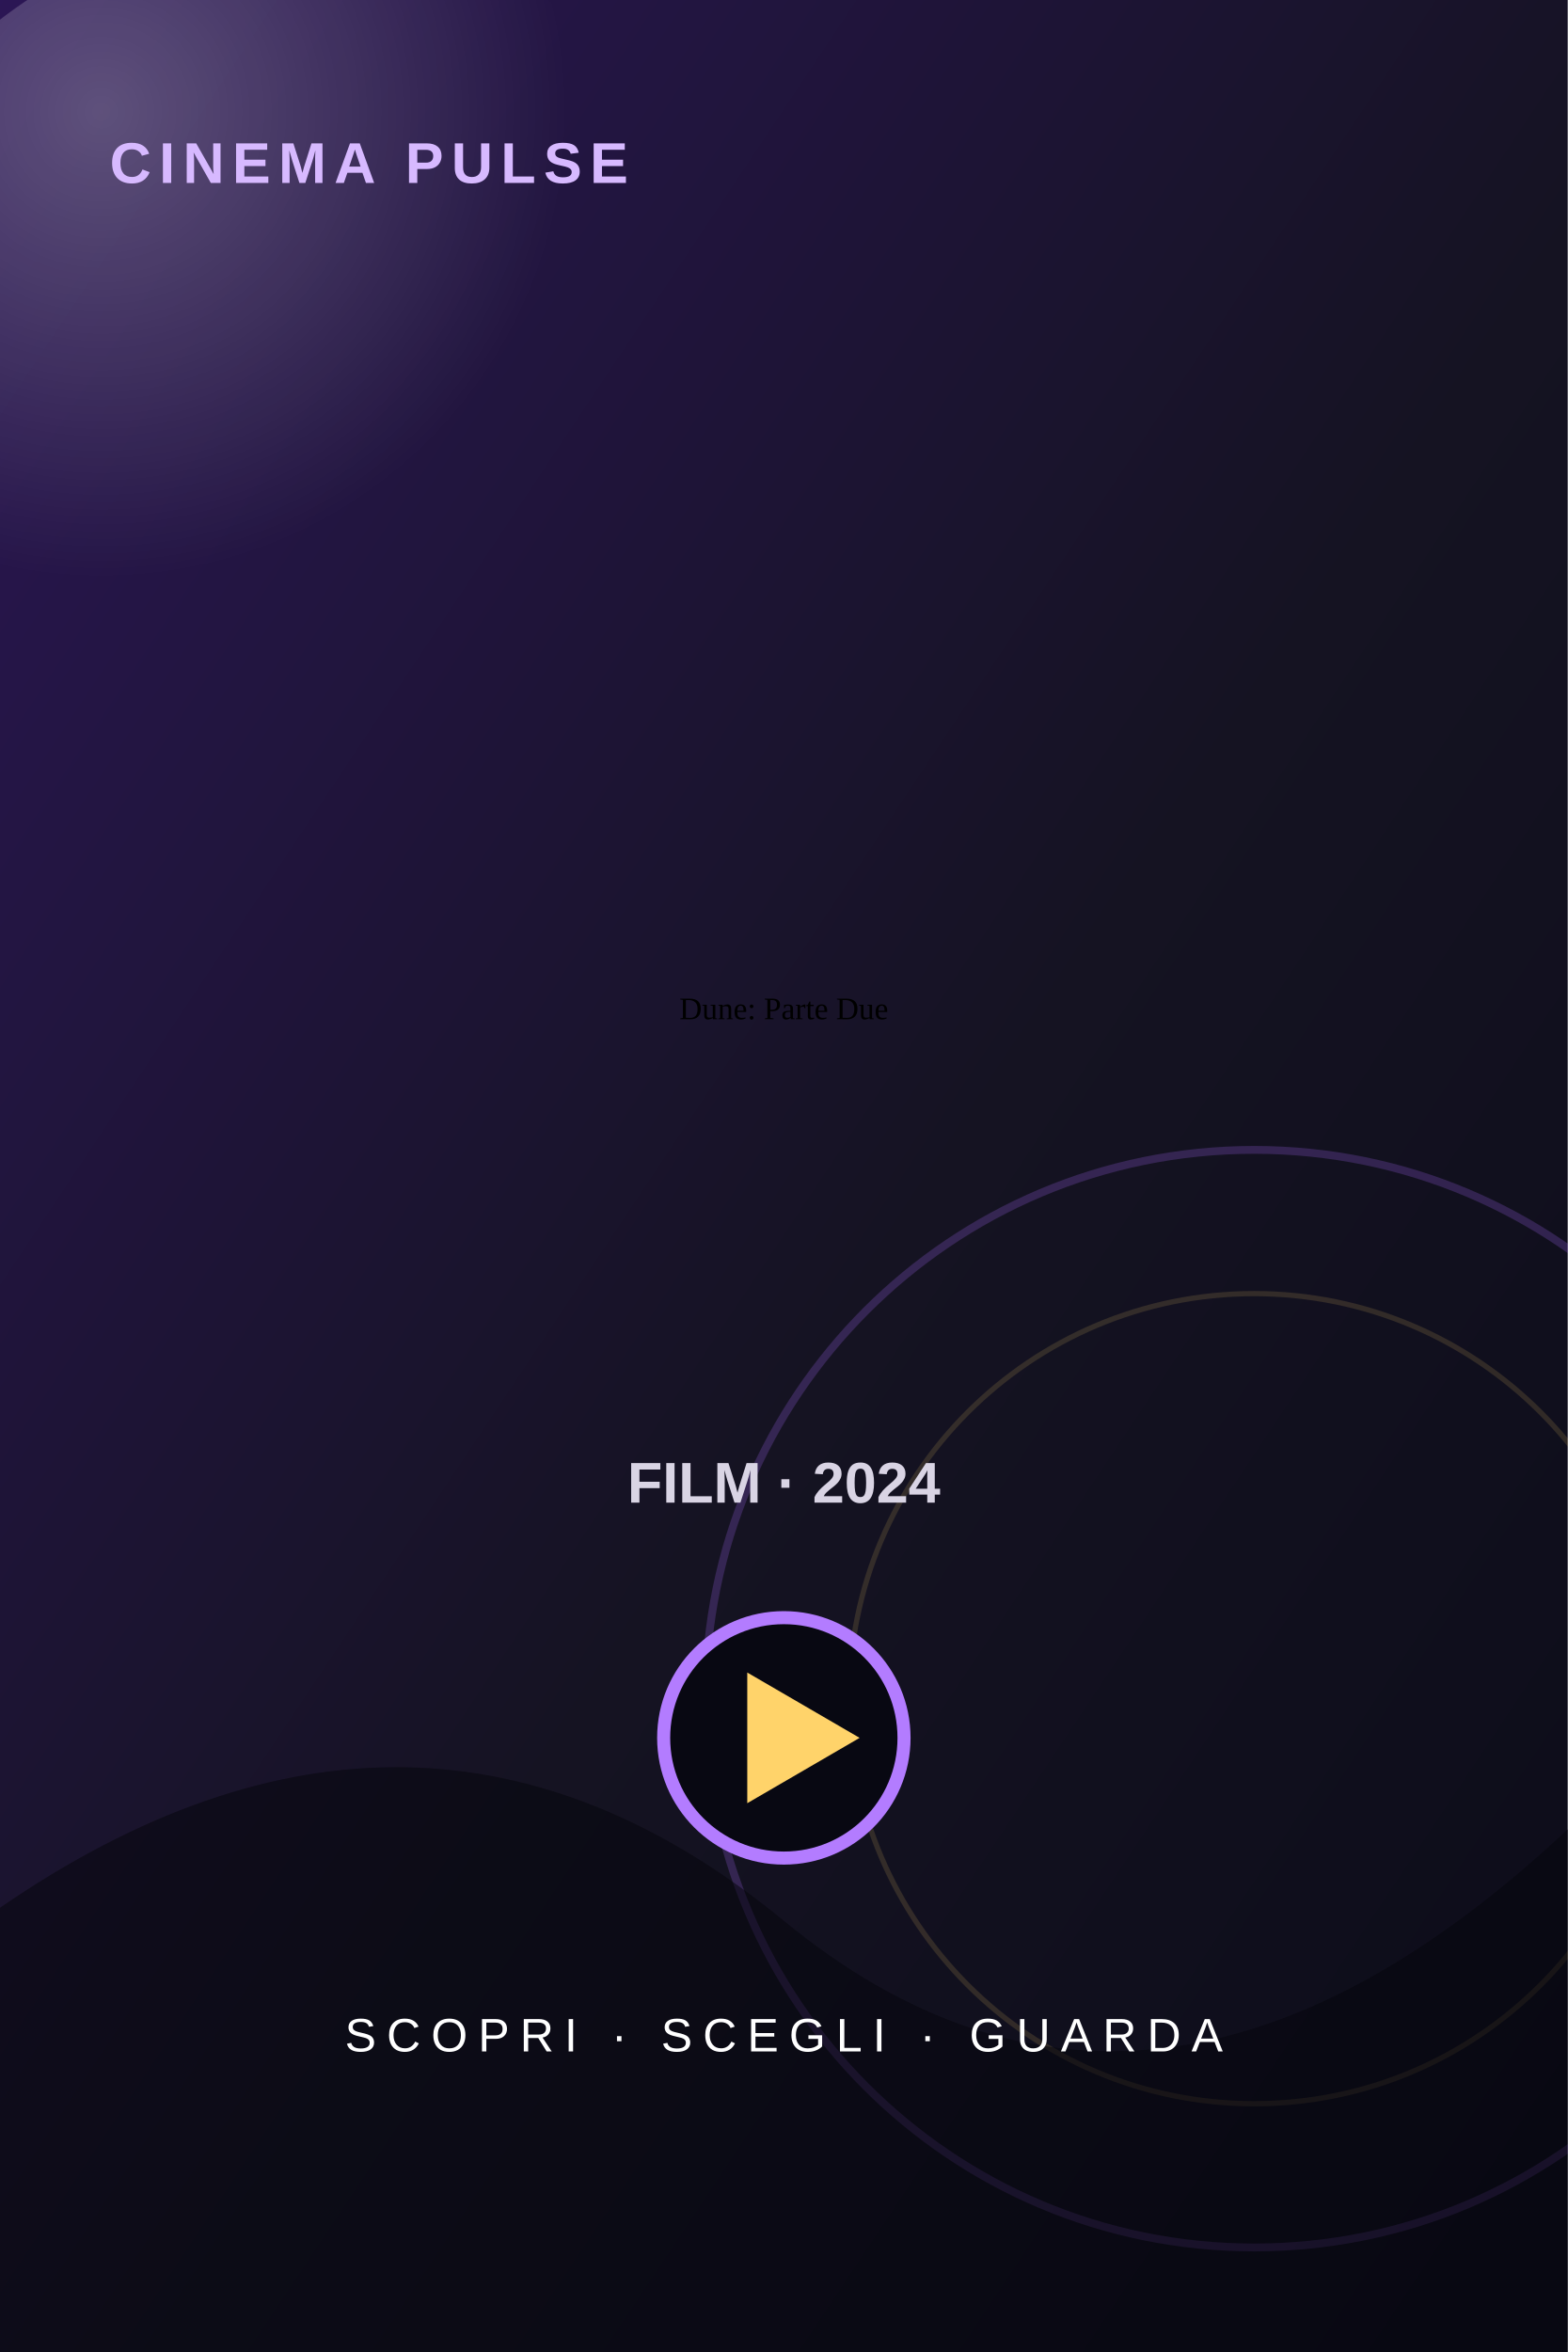
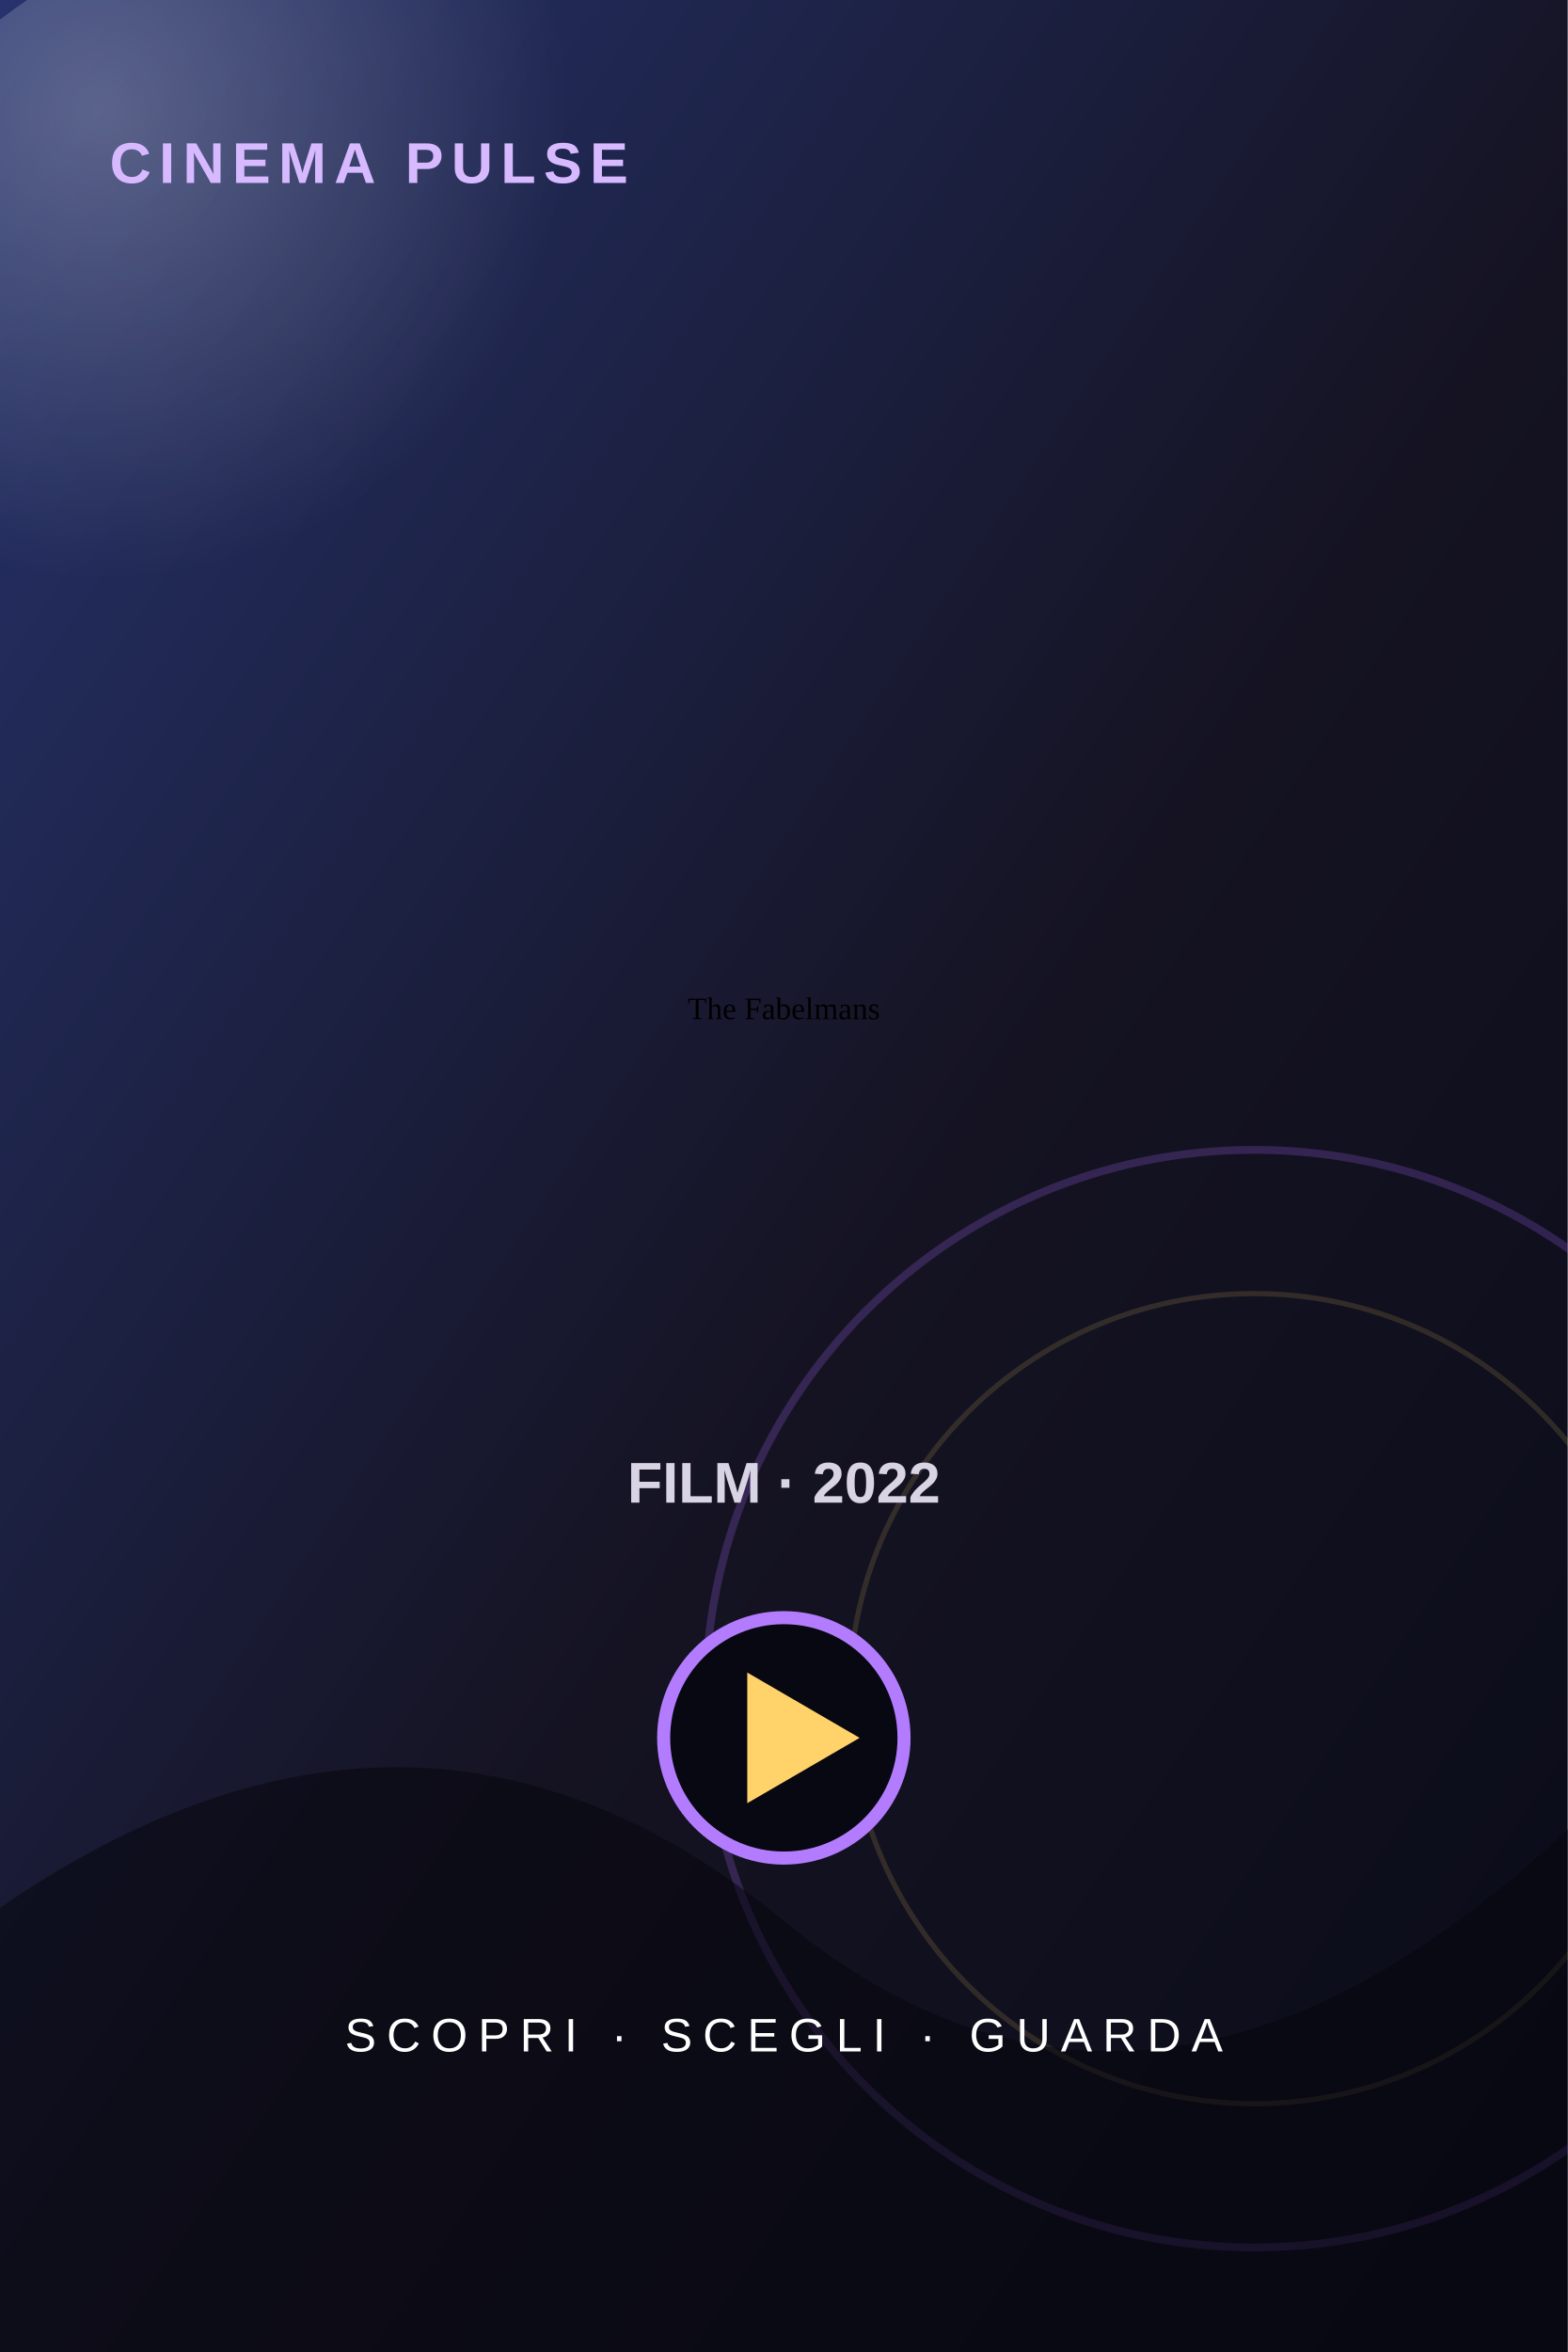
<svg xmlns="http://www.w3.org/2000/svg" viewBox="0 0 600 900">
  <defs>
    <linearGradient id="g" x1="0" y1="0" x2="1" y2="1">
-       <stop stop-color="#2b1655" />
+       <stop stop-color="#26336d" />
      <stop offset=".55" stop-color="#151322" />
-       <stop offset="1" stop-color="#0b0b18" />
+       <stop offset="1" stop-color="#090b18" />
    </linearGradient>
    <radialGradient id="r" cx="30%" cy="20%">
      <stop stop-color="#ffffff" stop-opacity=".25" />
      <stop offset="1" stop-color="#ffffff" stop-opacity="0" />
    </radialGradient>
  </defs>
  <rect width="600" height="900" fill="url(#g)" />
  <circle cx="110" cy="150" r="180" fill="url(#r)" />
  <circle cx="480" cy="650" r="210" fill="none" stroke="#a96cff" stroke-opacity=".22" stroke-width="3" />
  <circle cx="480" cy="650" r="155" fill="none" stroke="#ffd36a" stroke-opacity=".14" stroke-width="2" />
  <path d="M0 730 Q160 620 300 735 T600 700 V900 H0Z" fill="#05050c" opacity=".55" />
  <text x="42" y="70" fill="#d7b9ff" font-family="Arial,sans-serif" font-size="22" font-weight="700" letter-spacing="3">CINEMA PULSE</text>
-   <text x="300" y="390" text-anchor="middle" class="title">Dune: Parte Due</text>
-   <text x="300" y="575" text-anchor="middle" fill="#d9d4e4" font-family="Arial,sans-serif" font-size="22" font-weight="600">FILM · 2024</text>
+   <text x="300" y="390" text-anchor="middle" class="title">The Fabelmans</text>
+   <text x="300" y="575" text-anchor="middle" fill="#d9d4e4" font-family="Arial,sans-serif" font-size="22" font-weight="600">FILM · 2022</text>
  <circle cx="300" cy="665" r="46" fill="#080812" stroke="#b37cff" stroke-width="5" />
  <path d="M286 640v50l43-25z" fill="#ffd36a" />
  <text x="300" y="785" text-anchor="middle" fill="#fff" font-family="Arial,sans-serif" font-size="18" letter-spacing="4">SCOPRI · SCEGLI · GUARDA</text>
</svg>
